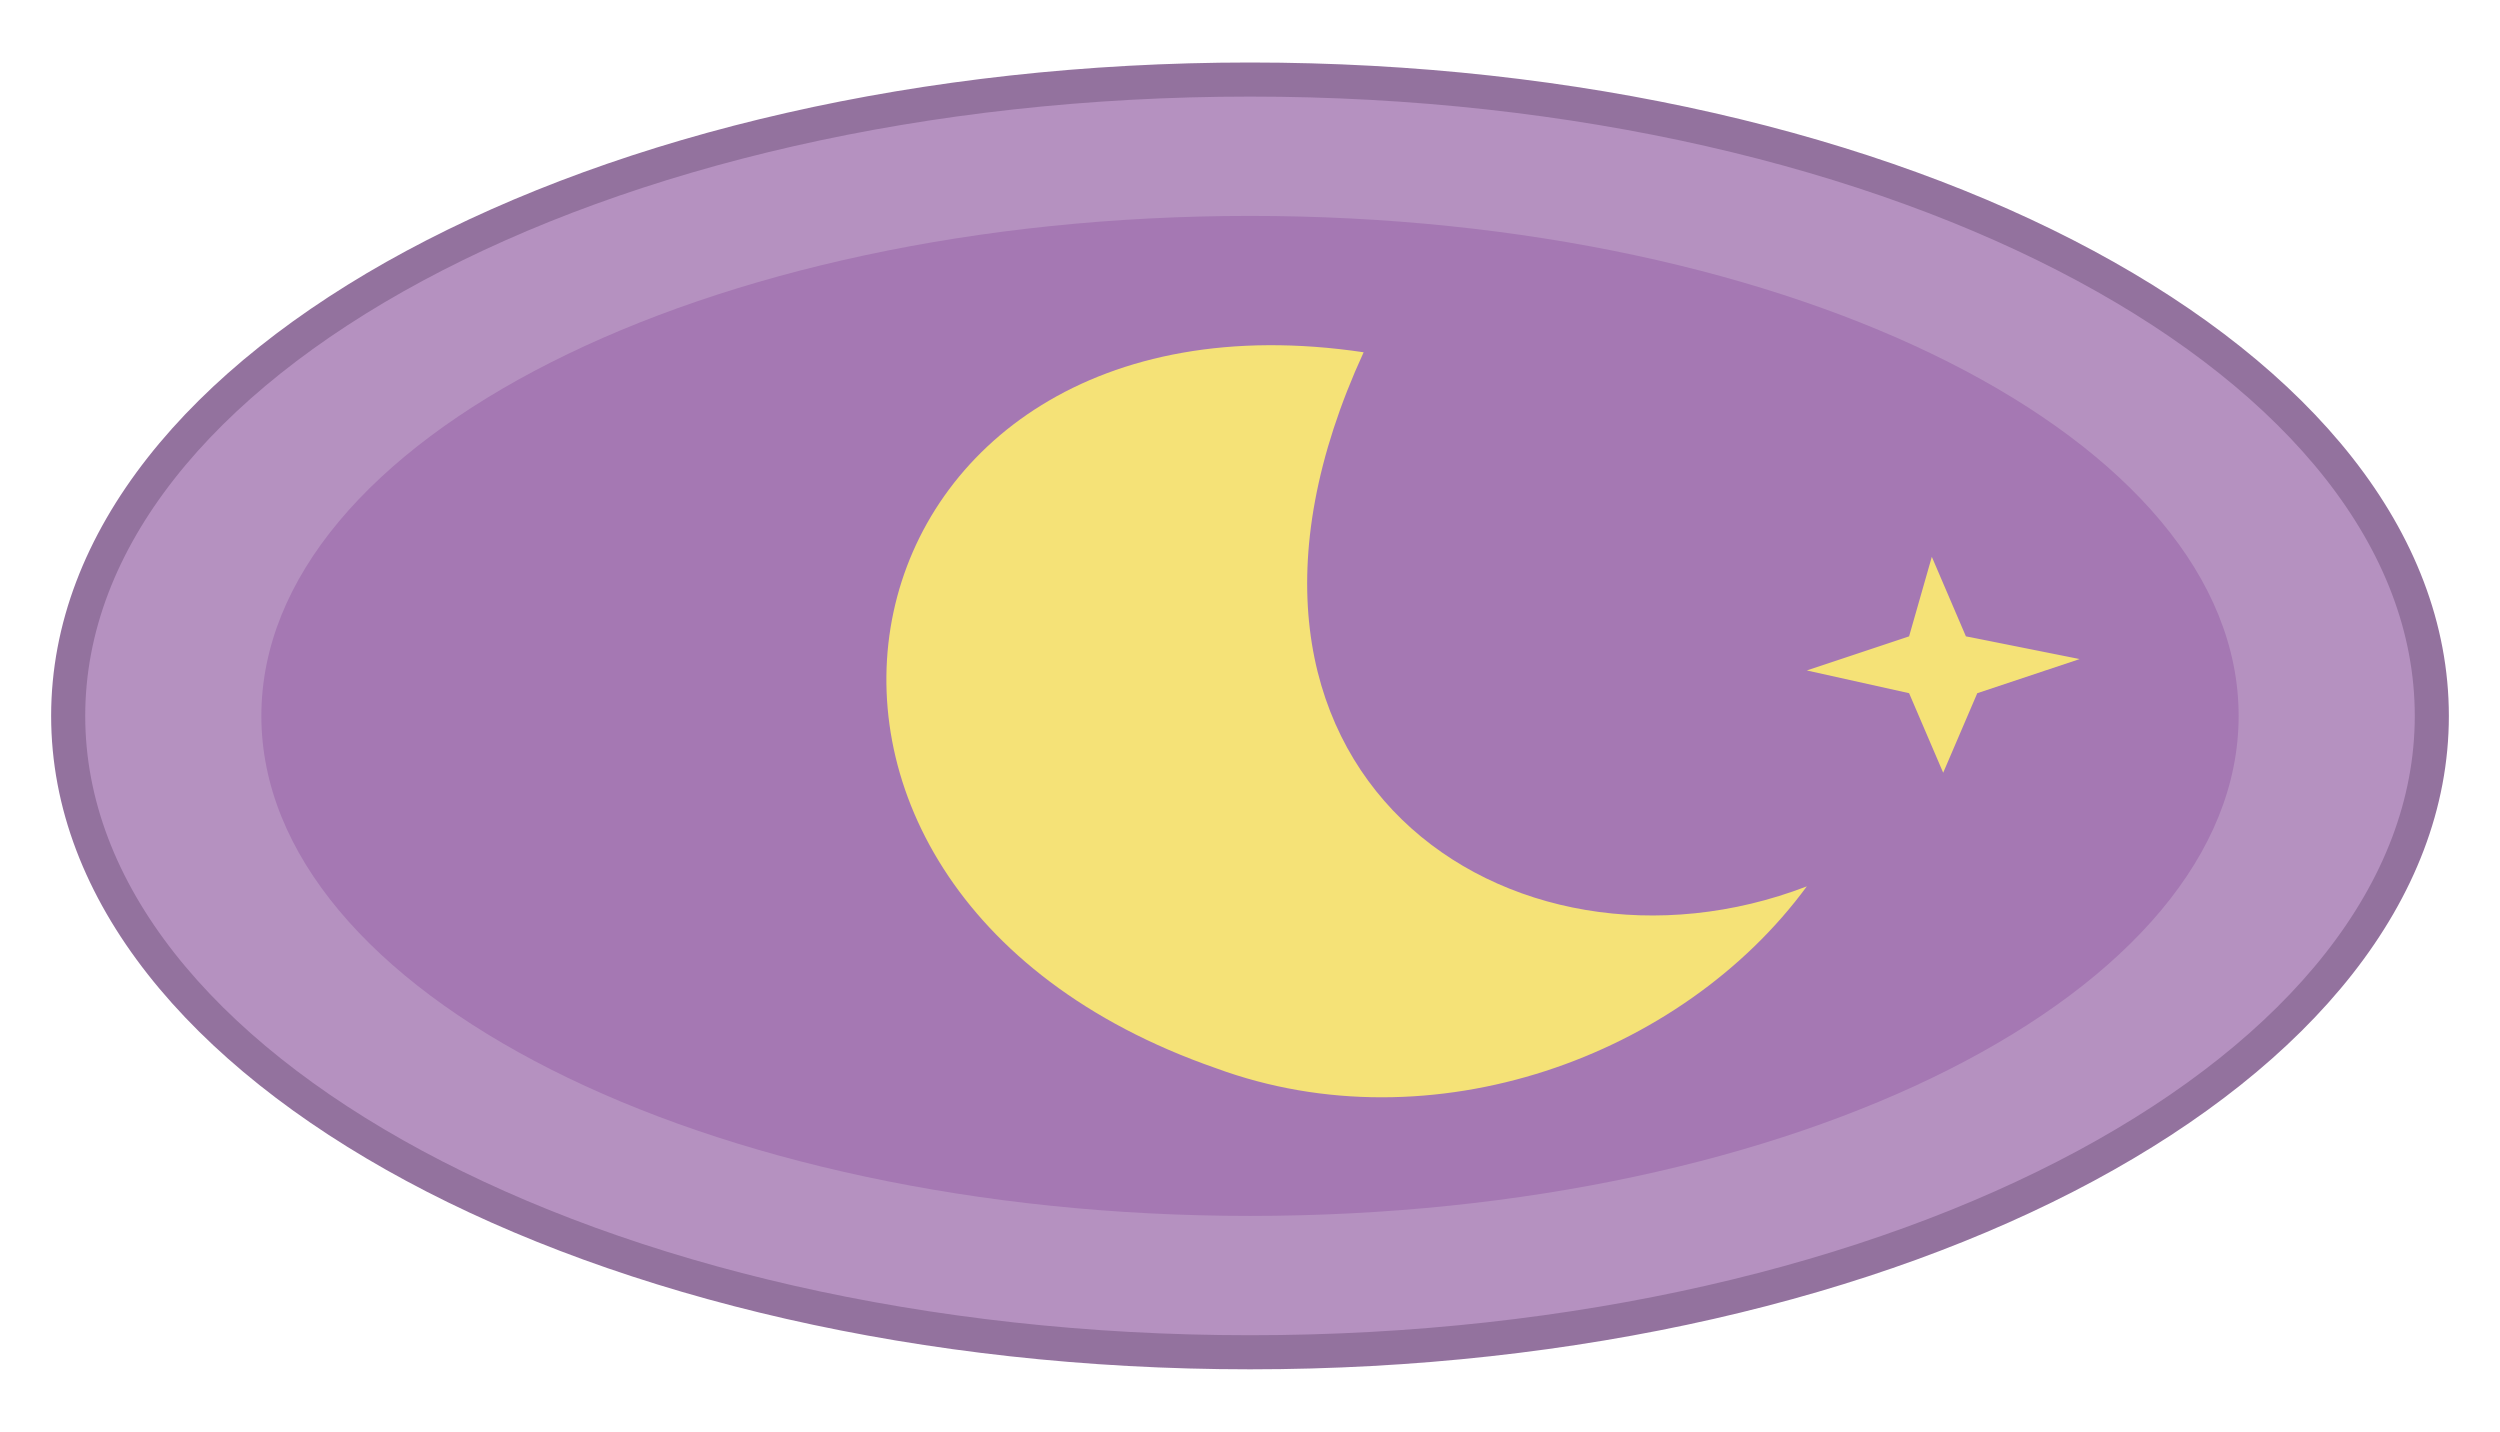
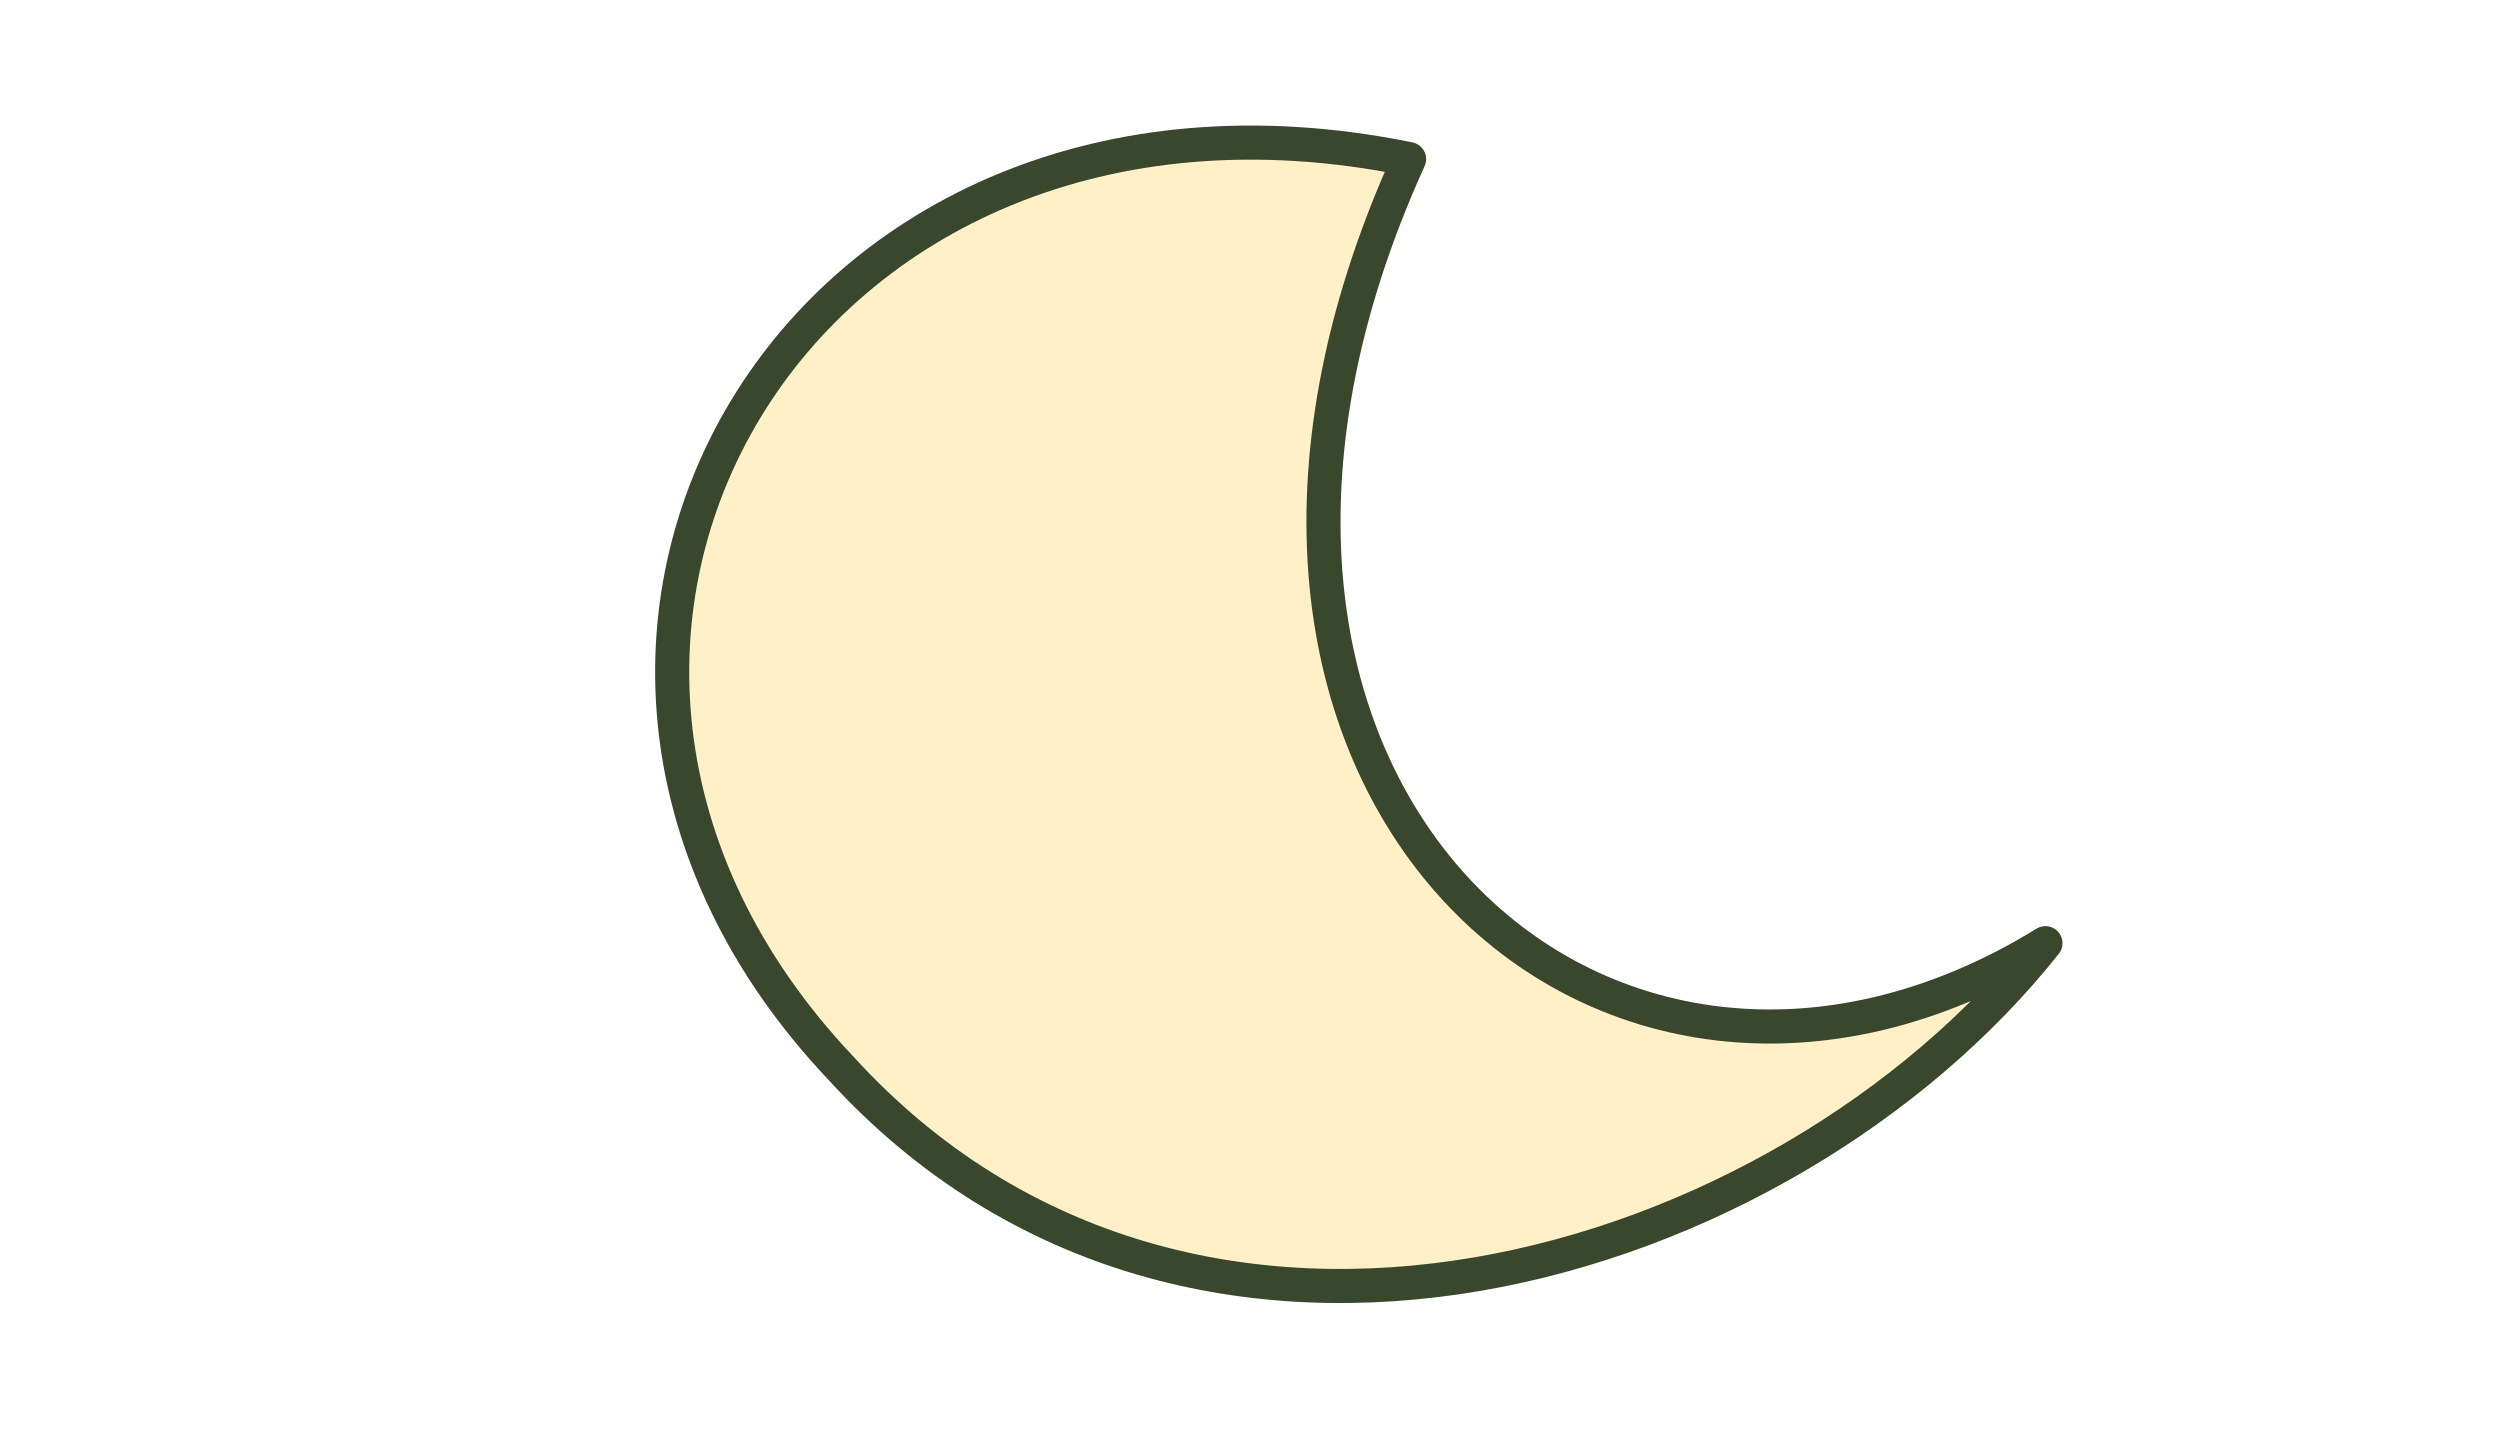
<svg xmlns="http://www.w3.org/2000/svg" width="220" height="126" viewBox="0 0 220 126">
-   <ellipse cx="110" cy="63" rx="104" ry="56" fill="#b591c0" stroke="#93729e" stroke-width="3" />
-   <ellipse cx="110" cy="63" rx="87" ry="44" fill="#a578b3" />
-   <path d="M120 31C73 24 61 78 107 94C126 101 148 93 159 78C133 88 103 68 120 31Z" fill="#f5e277" />
-   <path d="M170 49l3 7 10 2-9 3-3 7-3-7-9-2 9-3Z" fill="#f5e277" />
+   <g stroke="#39472d" stroke-width="3" stroke-linecap="round" stroke-linejoin="round">
+     <path d="M124 14C70 3 39 57 74 94C105 128 157 112 180 83C141 107 99 69 124 14Z" fill="#fff0c7" />
+   </g>
</svg>
